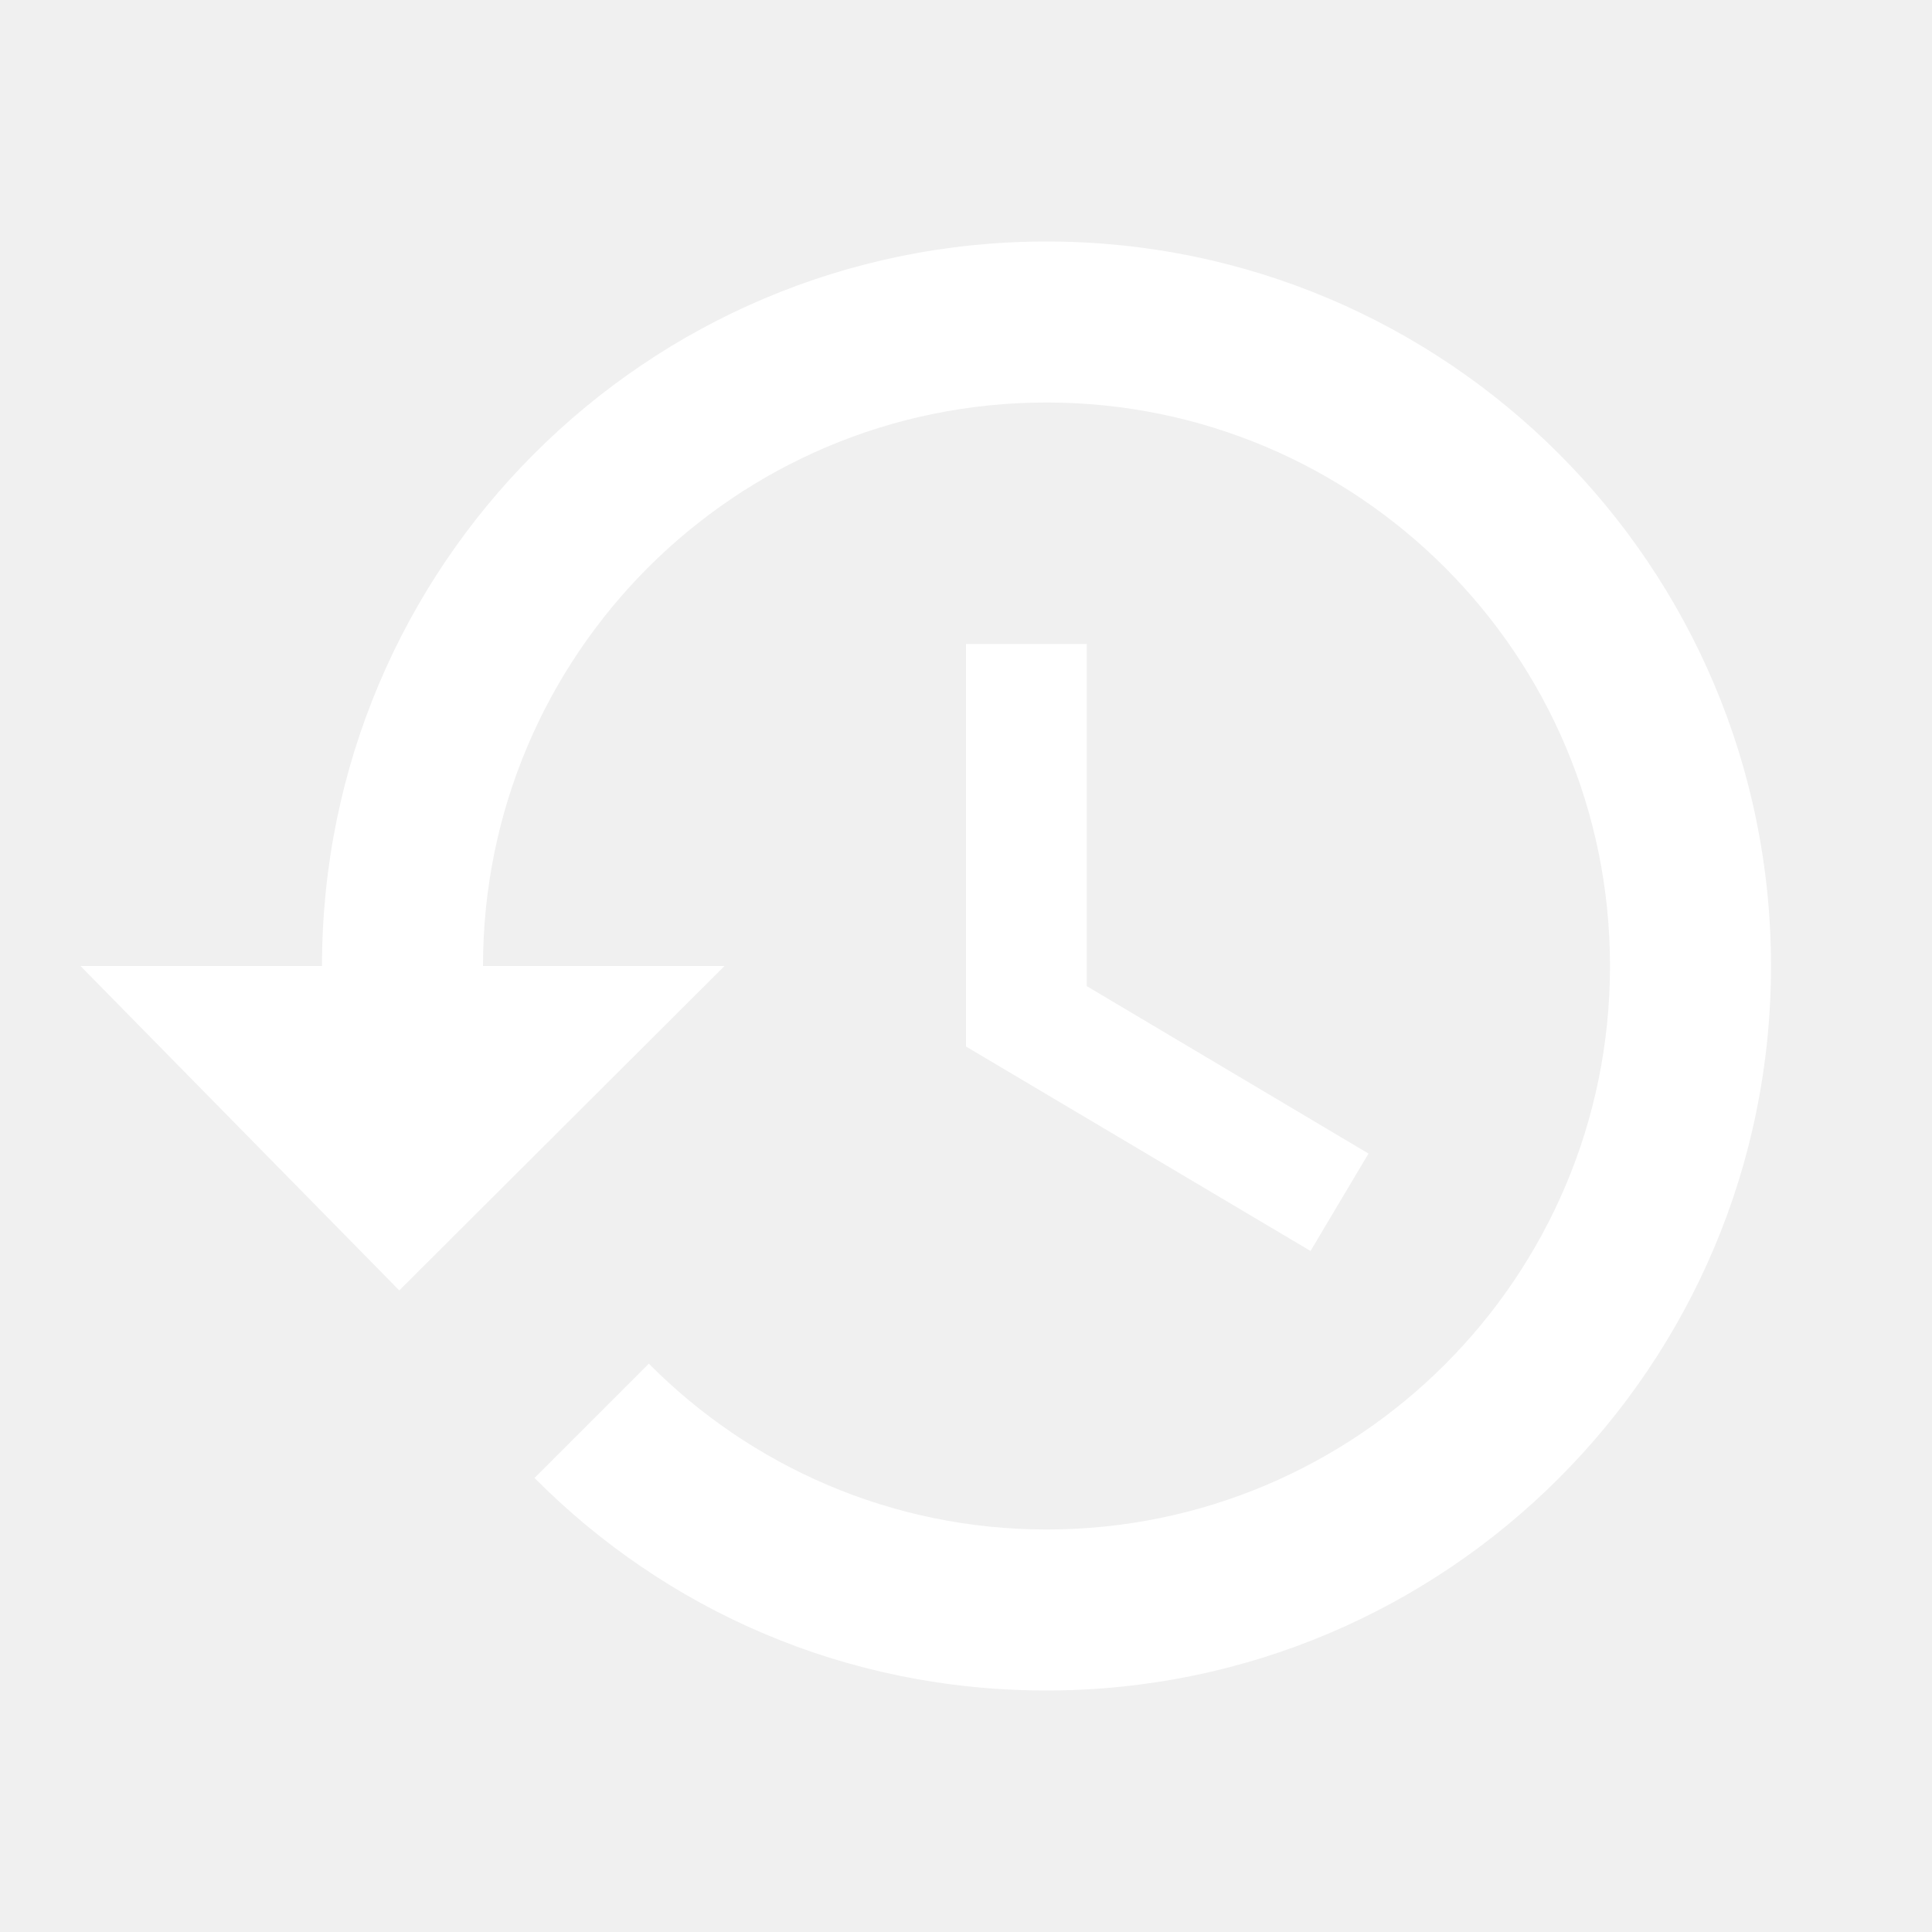
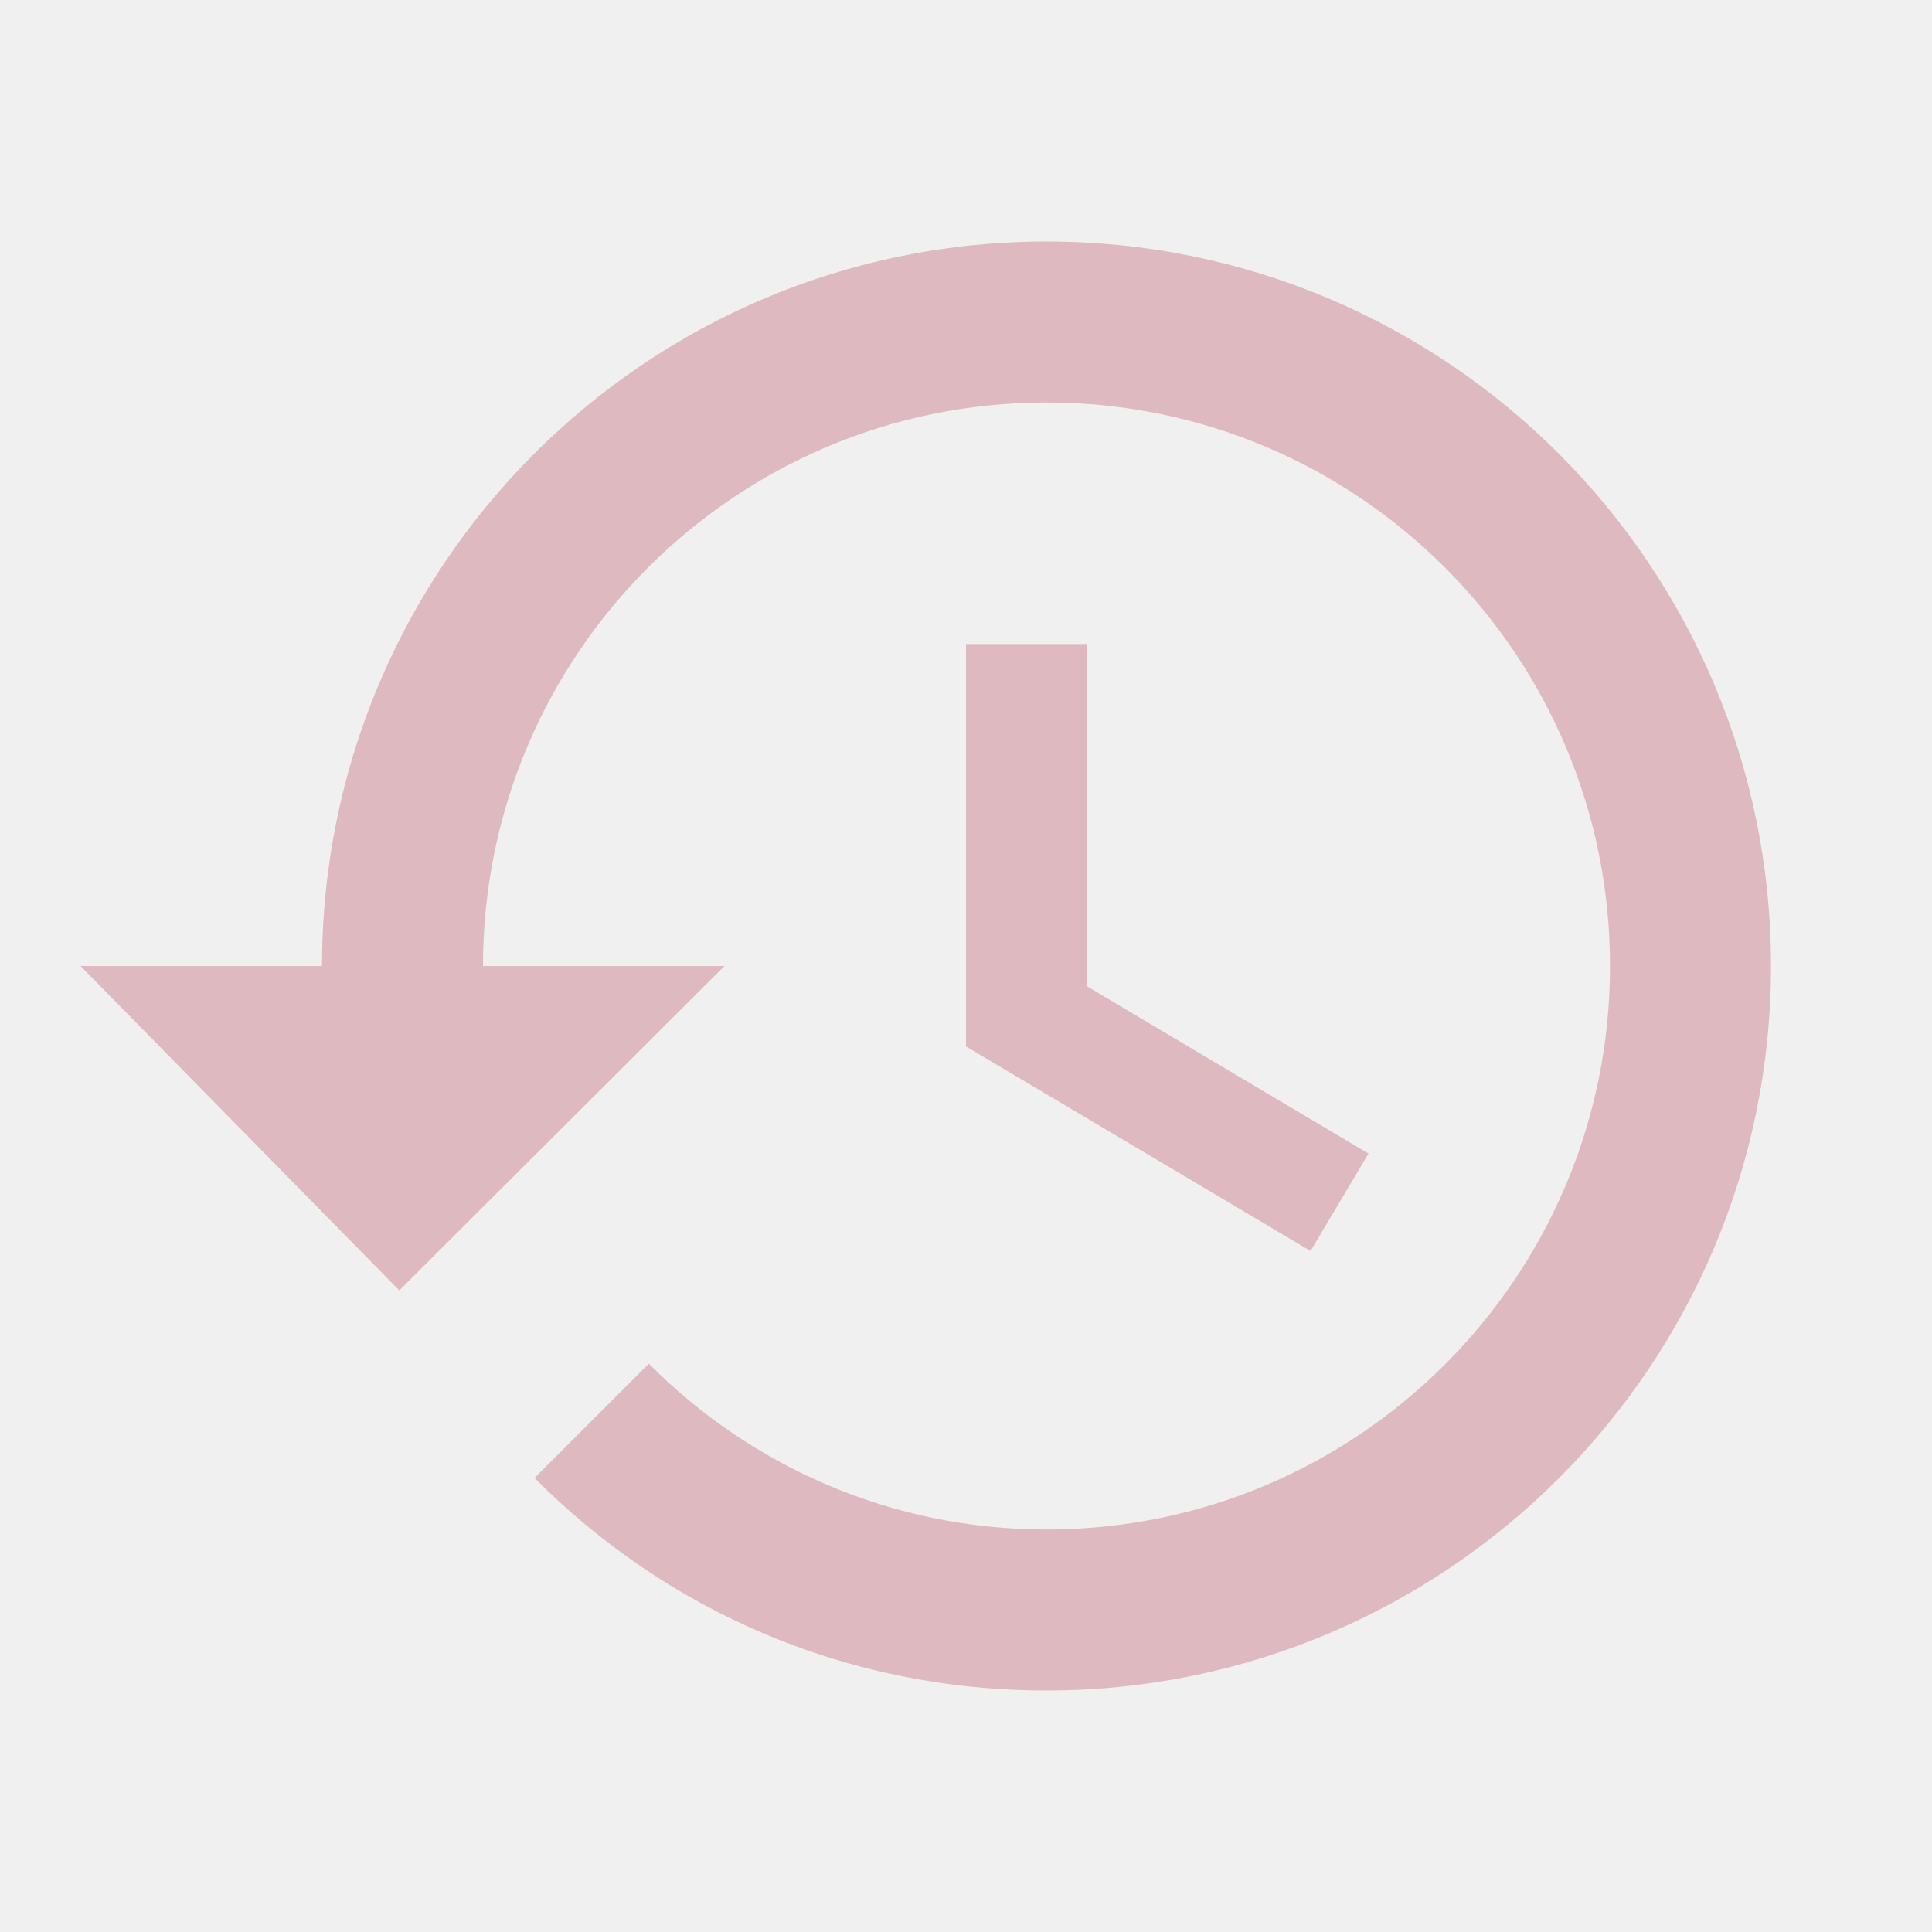
- <svg xmlns="http://www.w3.org/2000/svg" fill="white" viewBox="0 0 24 24" width="20px" height="20px">
+ <svg xmlns="http://www.w3.org/2000/svg" fill="#DEBAC0" viewBox="0 0 24 24" width="20px" height="20px">
  <path d="M13.5,8H12V13L16.28,15.54L17,14.33L13.5,12.25V8M13,3A9,9 0 0,0 4,12H1L4.96,16.03L9,12H6A7,7 0 0,1 13,5A7,7 0 0,1 20,12A7,7 0 0,1 13,19C11.07,19 9.32,18.21 8.06,16.94L6.64,18.36C8.27,20 10.5,21 13,21A9,9 0 0,0 22,12A9,9 0 0,0 13,3" />
</svg>
